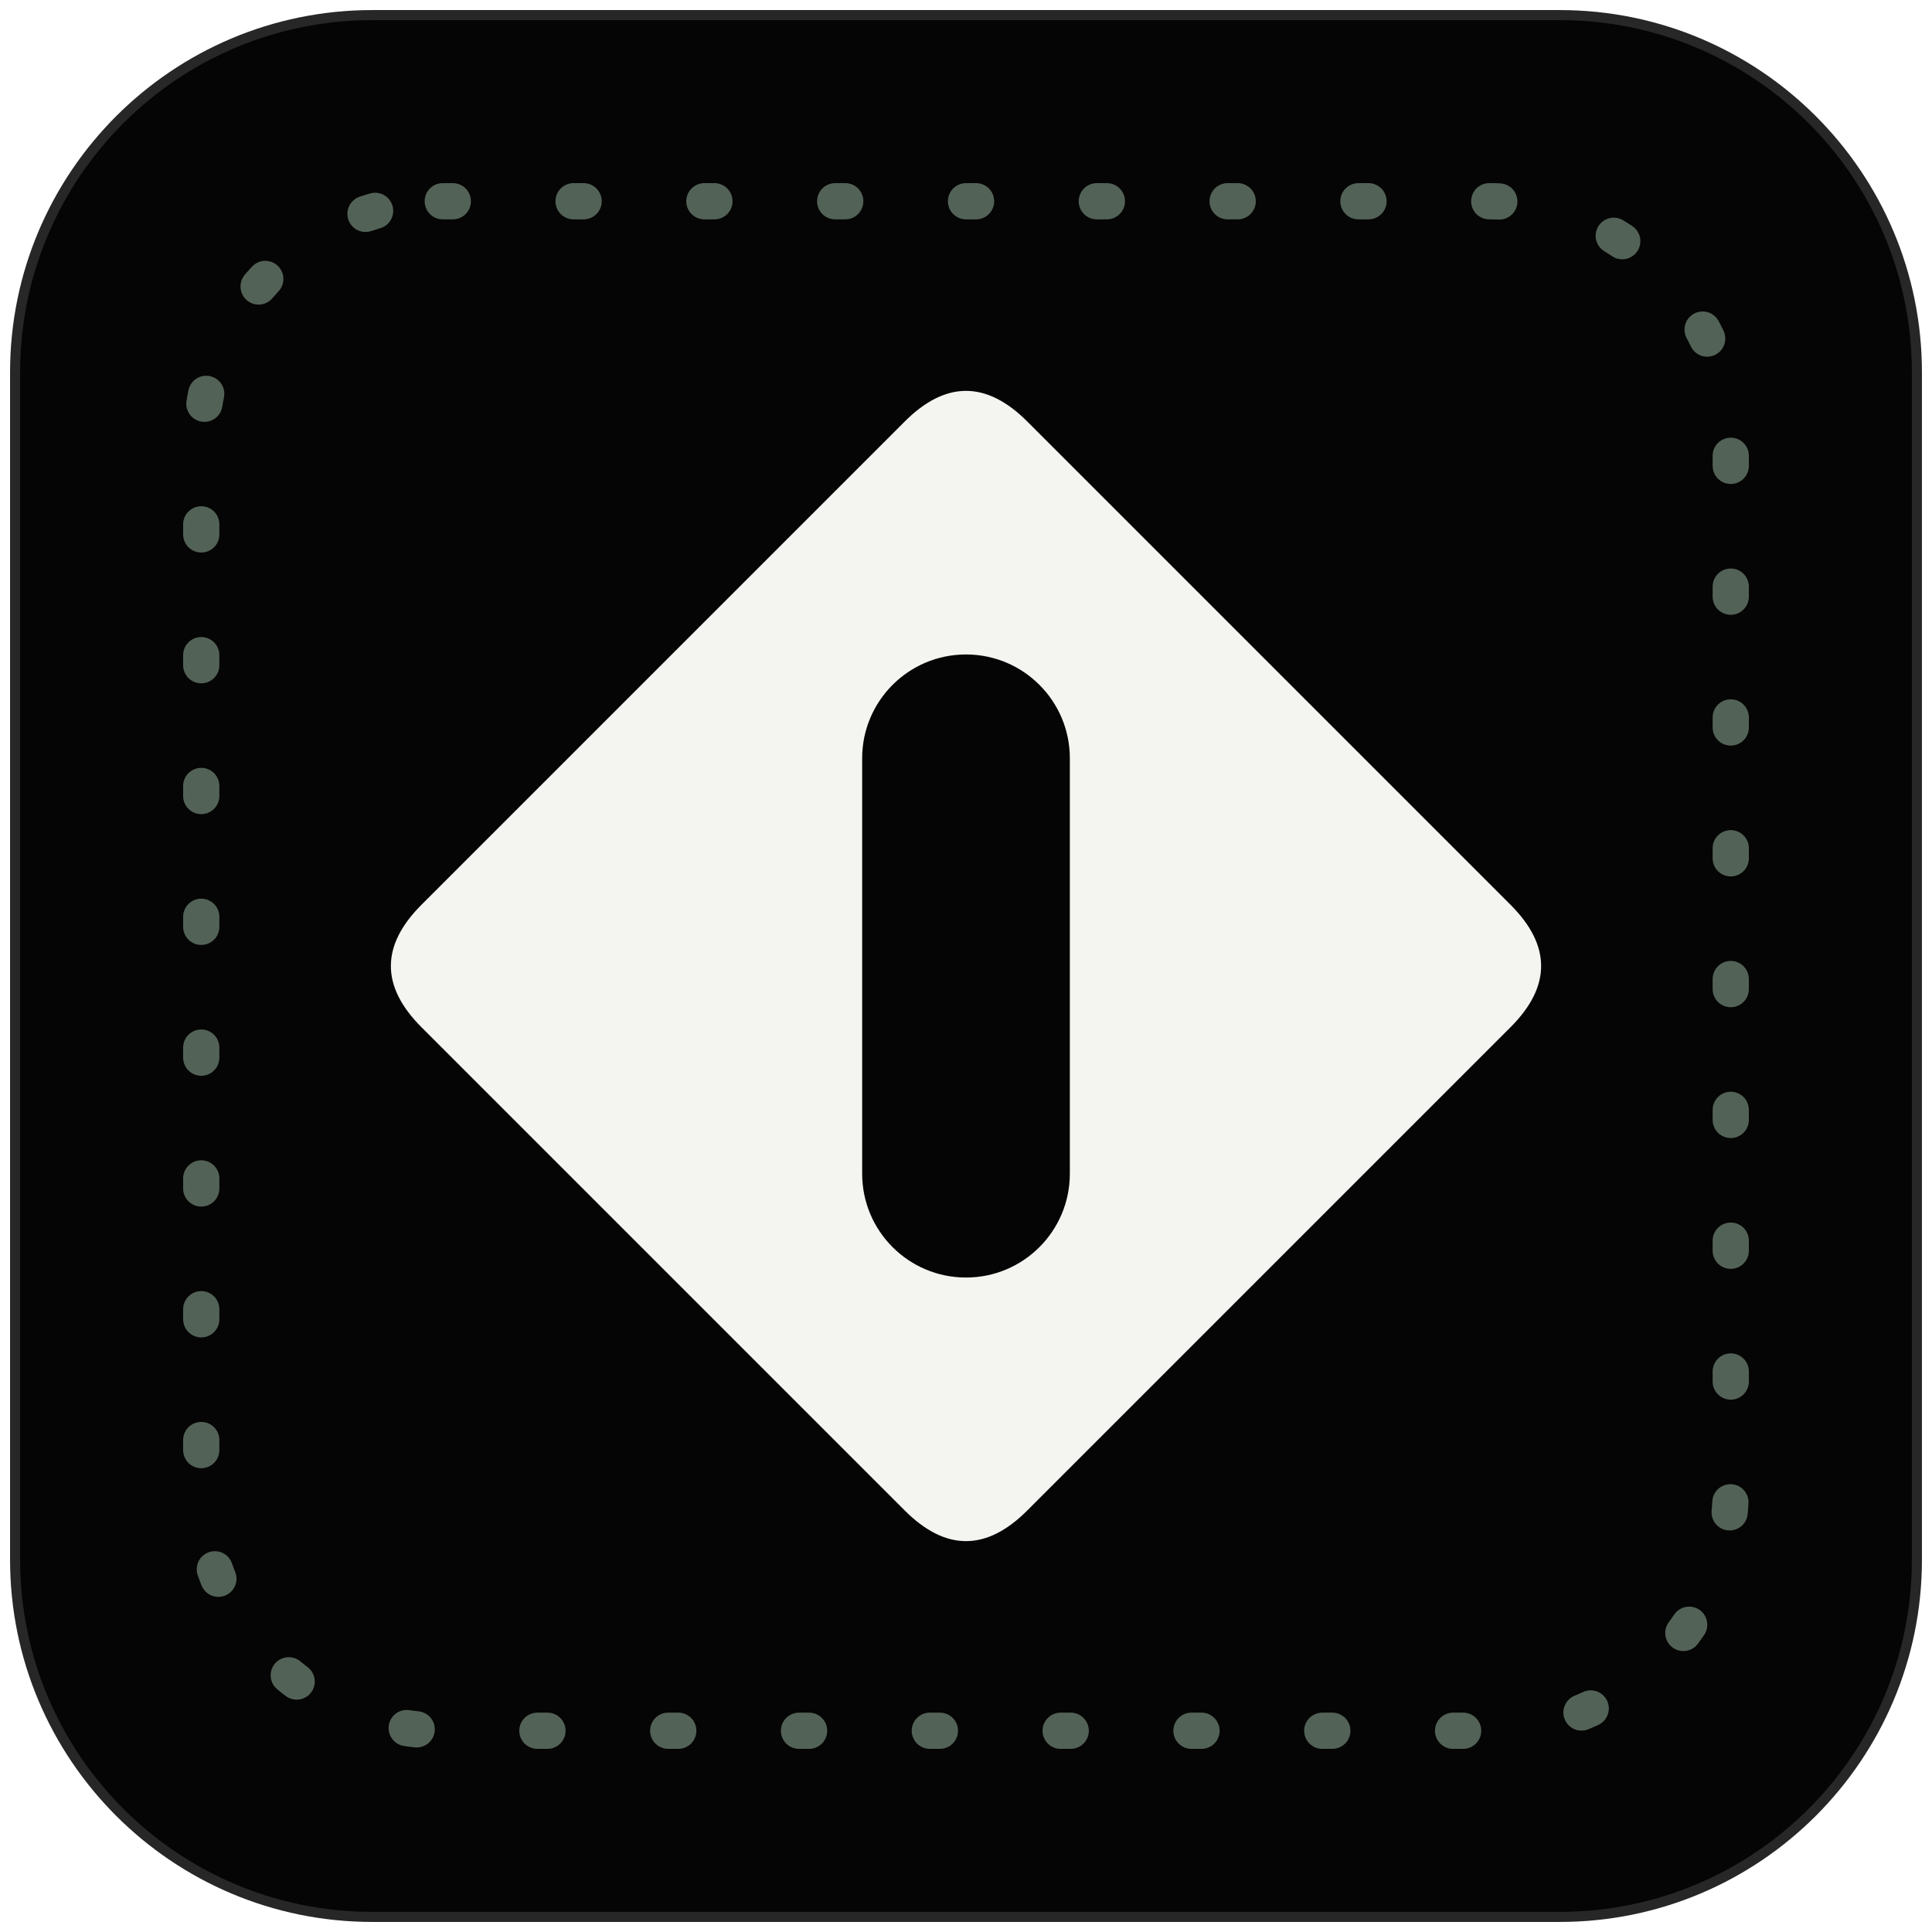
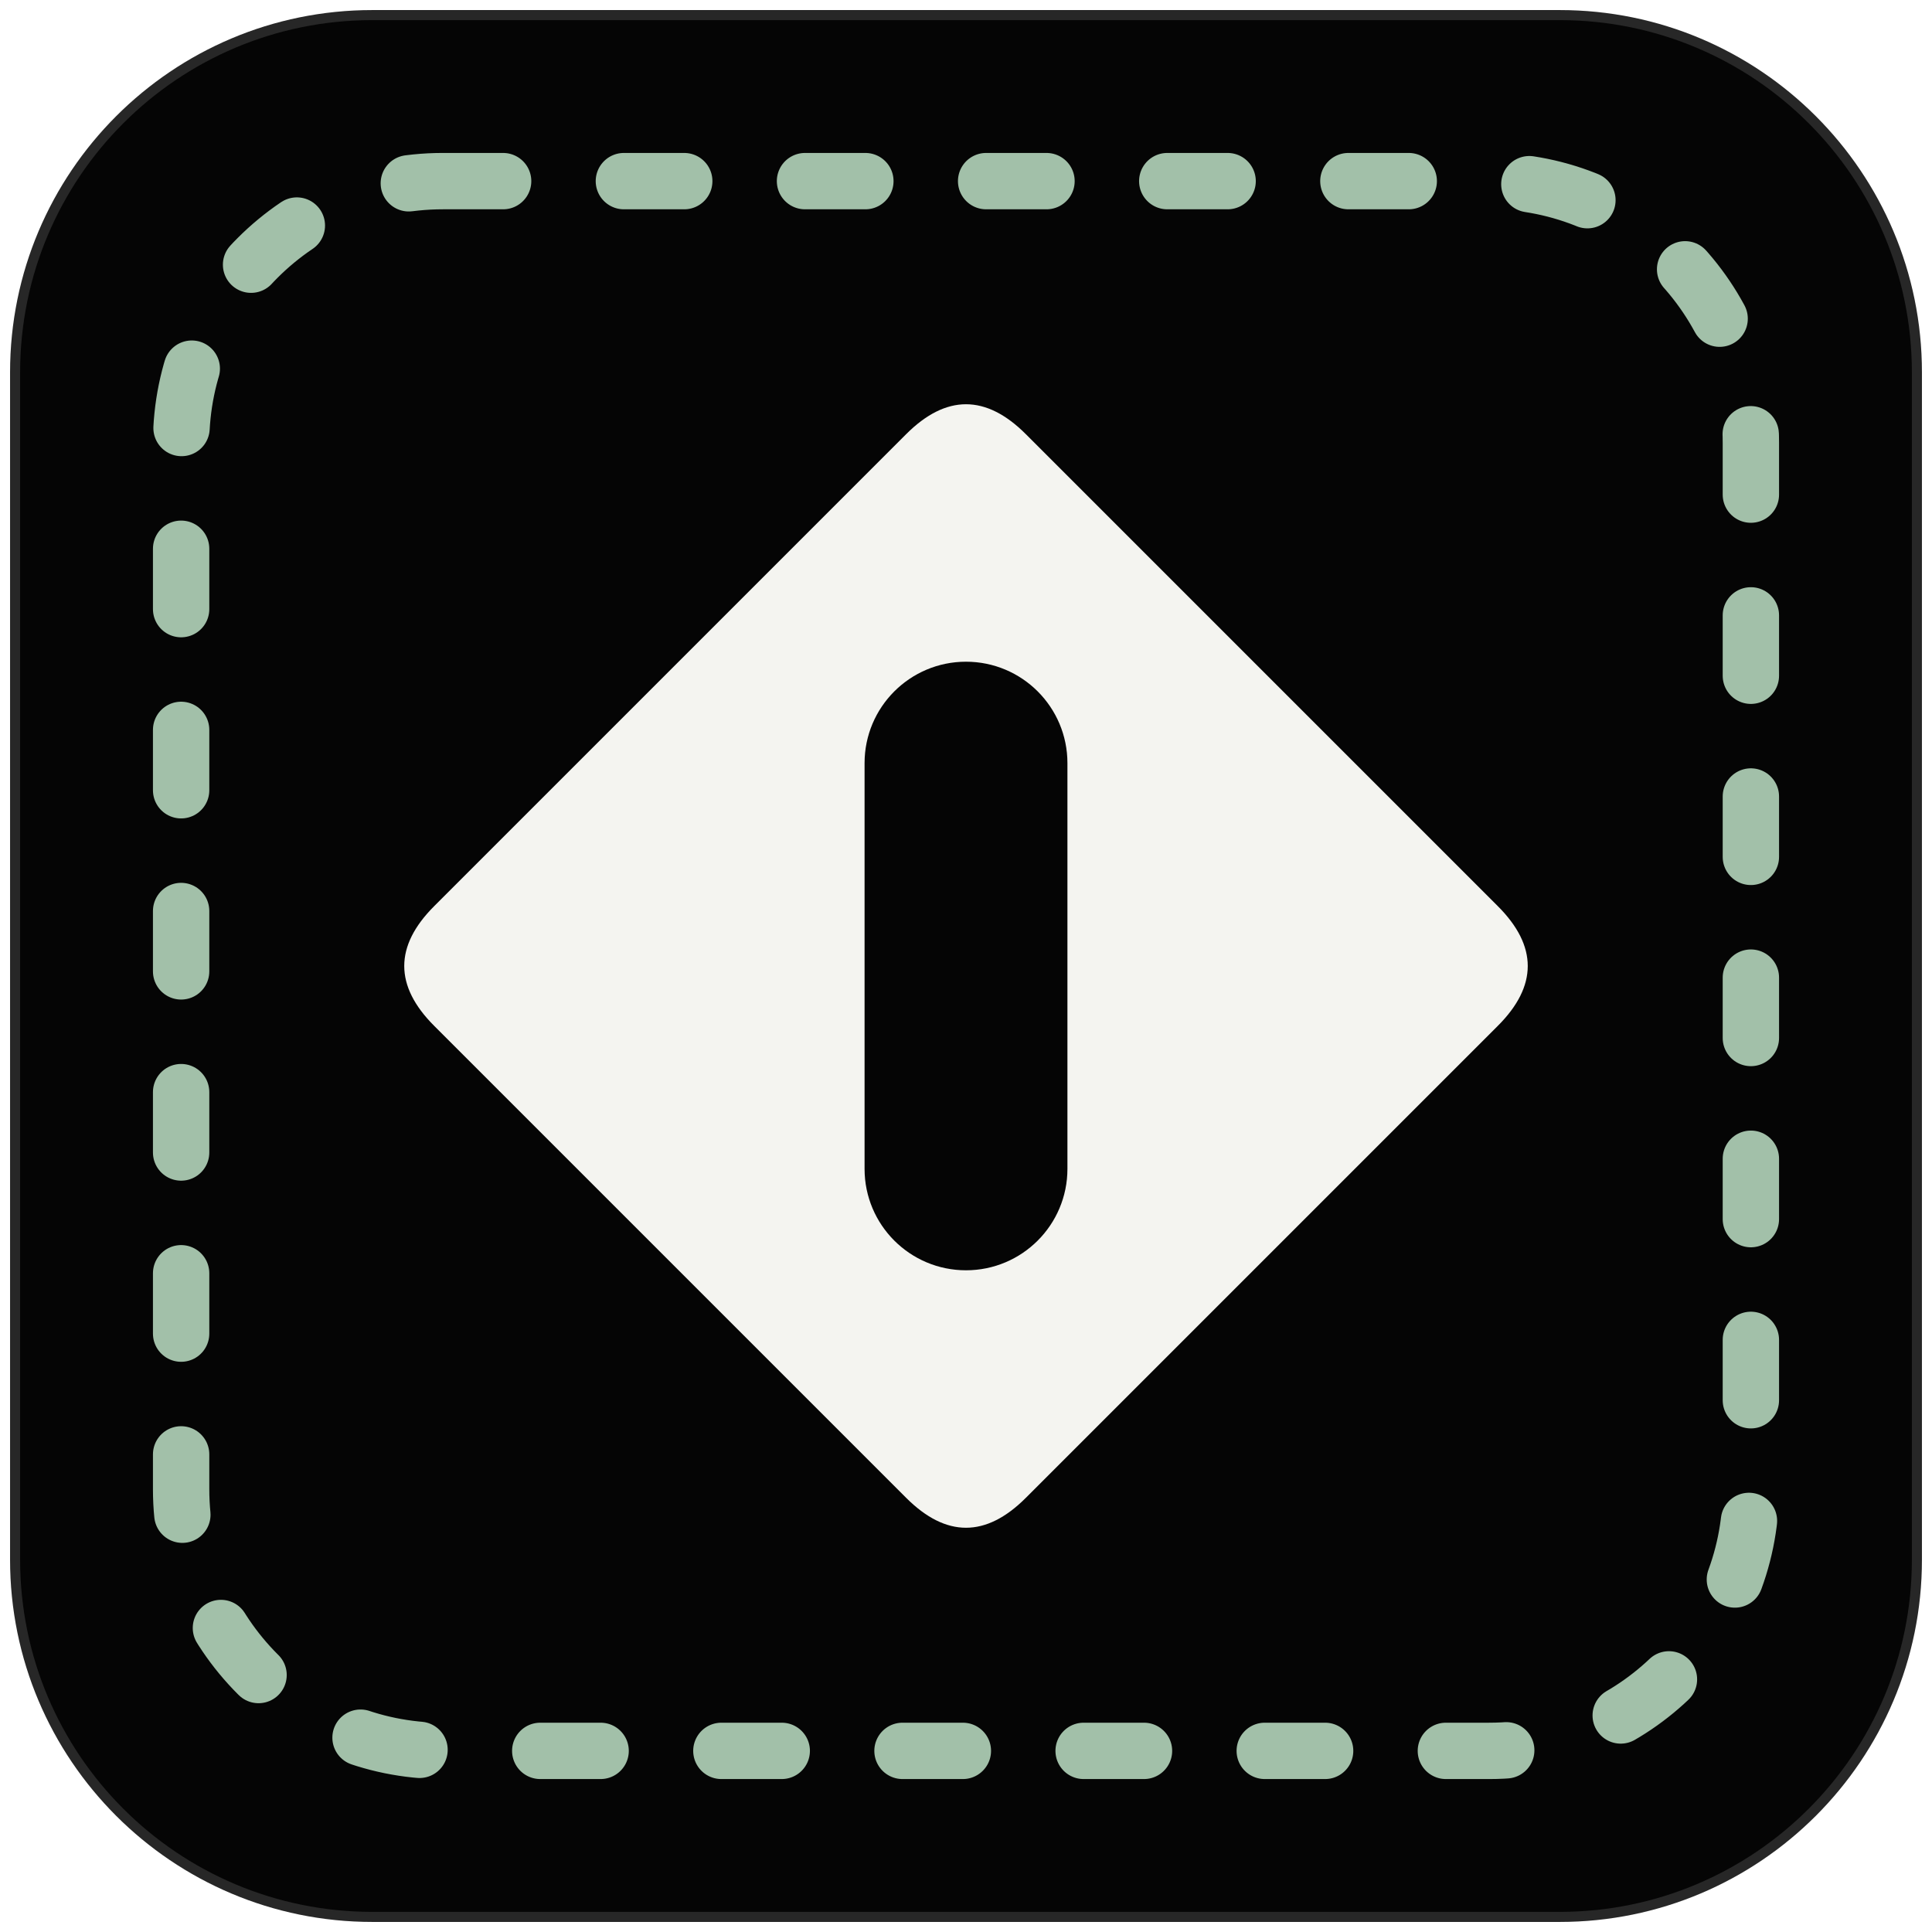
<svg xmlns="http://www.w3.org/2000/svg" viewBox="0 0 96 96">
  <rect x="0.5" y="0.5" width="95" height="95" rx="18" fill="#050505" stroke="rgba(255,255,255,0.14)" />
-   <rect x="10" y="10" width="76" height="76" rx="12" fill="none" stroke="#a2c0a9" stroke-opacity="0.5" stroke-width="1.8" stroke-dasharray="0.5 6" stroke-linecap="round" />
-   <g transform="translate(48 48) scale(0.86) translate(-48 -48)">
+   <rect x="9" y="9" width="78" height="78" rx="13" fill="none" stroke="#a2c0a9" stroke-width="2.8" stroke-dasharray="3 6" stroke-linecap="round" />
+   <g transform="translate(48 48) scale(0.84) translate(-48 -48)">
    <path fill="#f4f4f0" fill-rule="evenodd" d="M44.46 16.54 Q48 13 51.54 16.54 L79.46 44.46 Q83 48 79.46 51.54 L51.54 79.46 Q48 83 44.46 79.46 L16.54 51.54 Q13 48 16.54 44.46 Z M42 36 A6 6 0 0 1 54 36 L54 60 A6 6 0 0 1 42 60 Z" />
  </g>
</svg>
